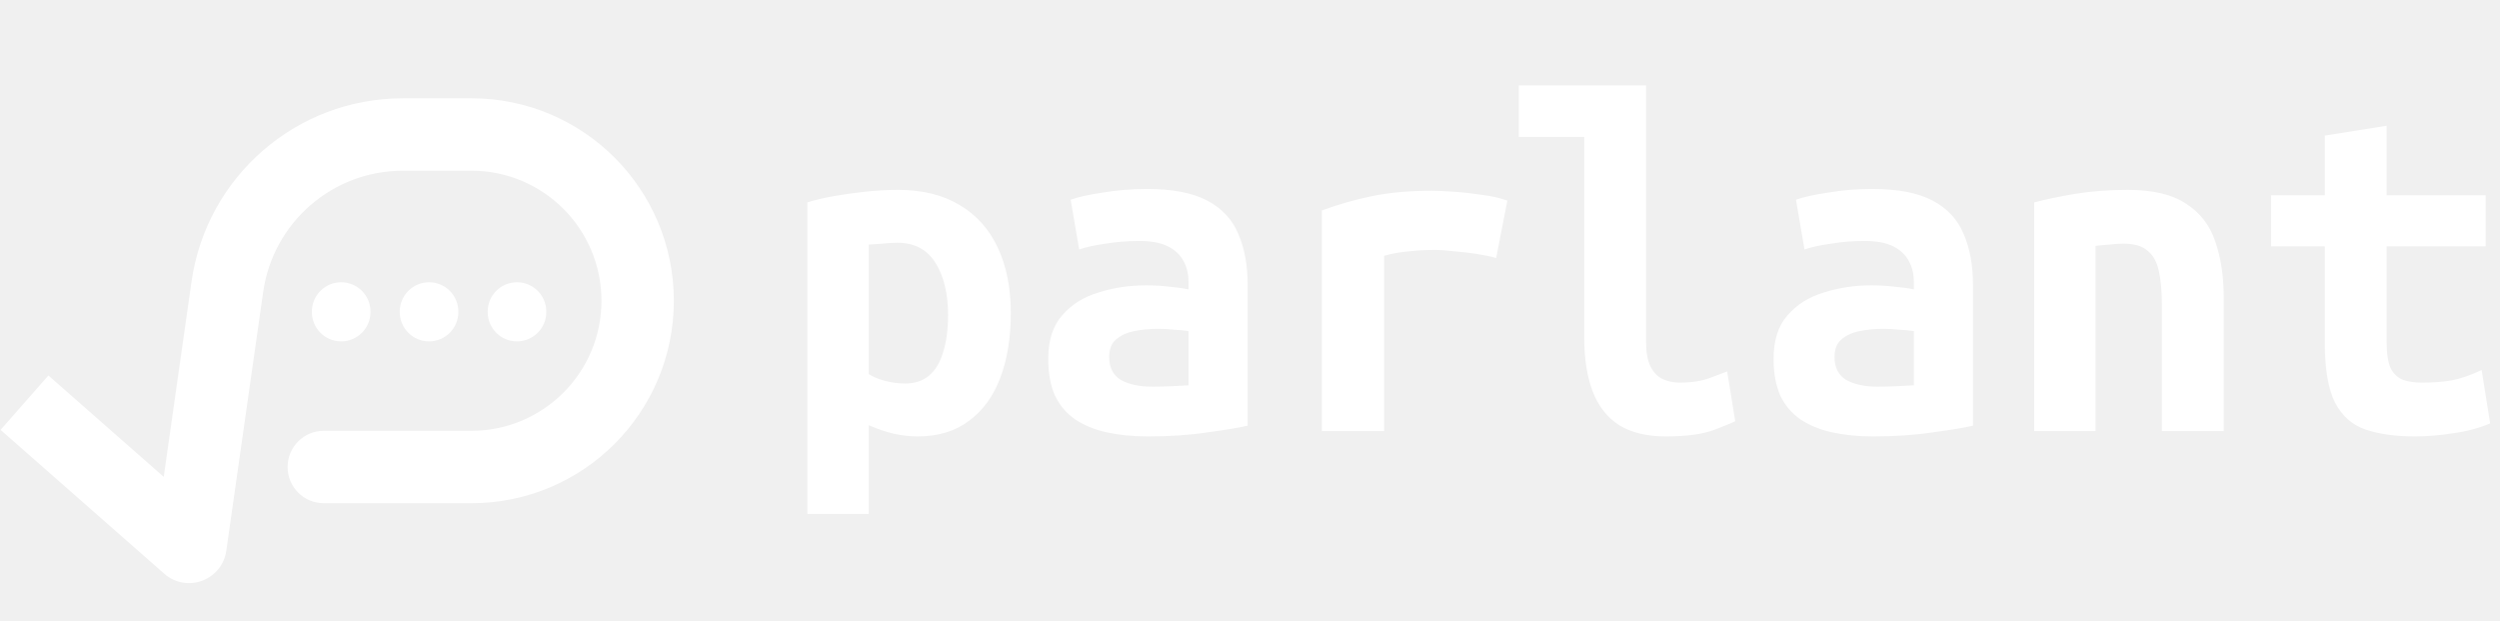
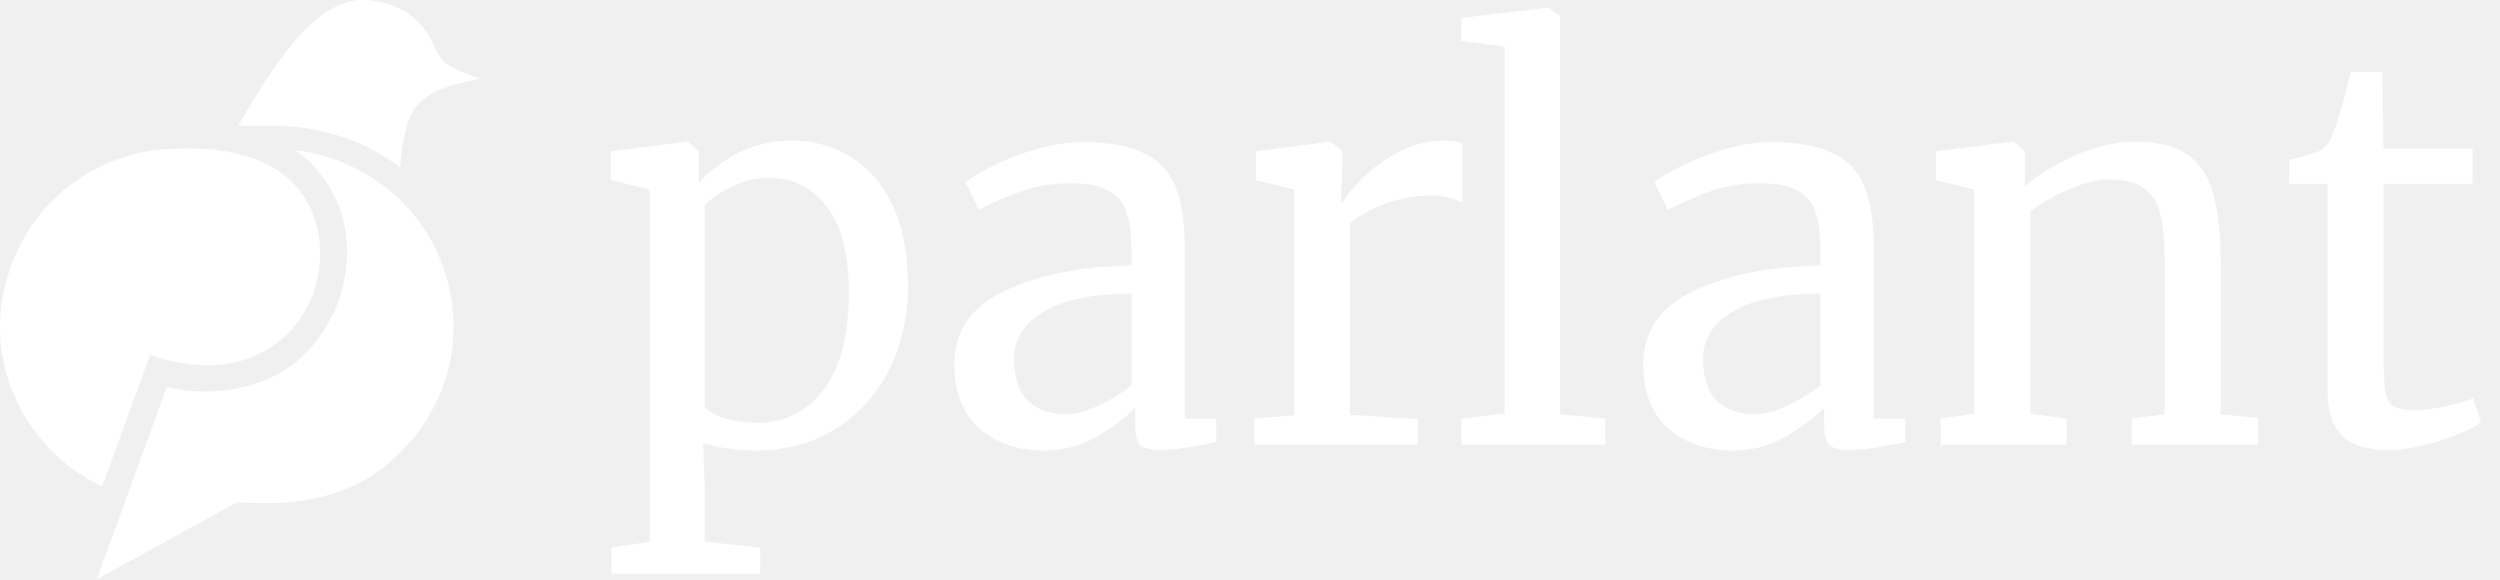
- <svg xmlns="http://www.w3.org/2000/svg" width="145" height="36" viewBox="0 0 145 36" fill="none">
-   <path d="M46.846 29.81V11.74C47.279 11.601 47.791 11.48 48.38 11.376C48.969 11.272 49.585 11.185 50.226 11.116C50.867 11.047 51.491 11.012 52.098 11.012C53.519 11.012 54.715 11.307 55.686 11.896C56.657 12.468 57.393 13.291 57.896 14.366C58.399 15.441 58.65 16.706 58.65 18.162C58.65 19.566 58.451 20.805 58.052 21.88C57.653 22.955 57.047 23.795 56.232 24.402C55.435 25.009 54.438 25.312 53.242 25.312C52.791 25.312 52.332 25.26 51.864 25.156C51.413 25.052 50.928 24.887 50.408 24.662V29.81H46.846ZM52.514 22.244C53.086 22.244 53.554 22.088 53.918 21.776C54.282 21.464 54.551 21.013 54.724 20.424C54.915 19.817 55.01 19.098 55.01 18.266C55.01 17.035 54.767 16.03 54.282 15.25C53.797 14.47 53.06 14.08 52.072 14.08C51.795 14.08 51.5 14.097 51.188 14.132C50.876 14.149 50.616 14.167 50.408 14.184V21.698C50.651 21.854 50.963 21.984 51.344 22.088C51.743 22.192 52.133 22.244 52.514 22.244ZM66.595 25.312C65.728 25.312 64.939 25.234 64.229 25.078C63.518 24.922 62.903 24.671 62.383 24.324C61.88 23.977 61.49 23.518 61.213 22.946C60.953 22.357 60.823 21.646 60.823 20.814C60.823 19.739 61.092 18.899 61.629 18.292C62.166 17.668 62.868 17.226 63.735 16.966C64.602 16.689 65.52 16.55 66.491 16.55C66.976 16.55 67.427 16.576 67.843 16.628C68.259 16.663 68.632 16.715 68.961 16.784V16.342C68.961 15.891 68.865 15.493 68.675 15.146C68.484 14.782 68.181 14.496 67.765 14.288C67.349 14.08 66.794 13.976 66.101 13.976C65.425 13.976 64.775 14.028 64.151 14.132C63.527 14.219 63.016 14.331 62.617 14.47L62.123 11.584C62.556 11.428 63.18 11.289 63.995 11.168C64.827 11.029 65.676 10.96 66.543 10.96C68.034 10.96 69.204 11.185 70.053 11.636C70.902 12.087 71.5 12.728 71.847 13.56C72.211 14.392 72.393 15.38 72.393 16.524V24.688C71.873 24.809 71.093 24.939 70.053 25.078C69.03 25.234 67.877 25.312 66.595 25.312ZM66.855 22.426C67.236 22.426 67.609 22.417 67.973 22.4C68.354 22.383 68.683 22.365 68.961 22.348V19.202C68.736 19.167 68.458 19.141 68.129 19.124C67.799 19.089 67.496 19.072 67.219 19.072C66.716 19.072 66.248 19.115 65.815 19.202C65.382 19.289 65.026 19.453 64.749 19.696C64.489 19.921 64.359 20.259 64.359 20.71C64.359 21.317 64.584 21.759 65.035 22.036C65.503 22.296 66.109 22.426 66.855 22.426ZM76.698 25V12.208C77.634 11.861 78.604 11.584 79.61 11.376C80.615 11.168 81.785 11.064 83.12 11.064C83.397 11.064 83.796 11.081 84.316 11.116C84.836 11.151 85.382 11.211 85.954 11.298C86.526 11.367 87.028 11.48 87.462 11.636L86.812 14.964C86.517 14.877 86.144 14.799 85.694 14.73C85.243 14.661 84.801 14.609 84.368 14.574C83.934 14.522 83.57 14.496 83.276 14.496C82.773 14.496 82.279 14.522 81.794 14.574C81.308 14.609 80.814 14.695 80.312 14.834V25H76.698ZM96.654 25.312C95.562 25.312 94.661 25.095 93.951 24.662C93.257 24.211 92.746 23.561 92.416 22.712C92.087 21.845 91.922 20.797 91.922 19.566V7.944H88.126V4.954H95.51V19.826C95.51 20.433 95.597 20.909 95.77 21.256C95.944 21.603 96.178 21.845 96.472 21.984C96.767 22.123 97.097 22.192 97.46 22.192C98.171 22.192 98.769 22.097 99.254 21.906C99.757 21.715 100.078 21.594 100.216 21.542L100.684 24.428C100.563 24.497 100.164 24.662 99.489 24.922C98.812 25.182 97.868 25.312 96.654 25.312ZM108.681 25.312C107.815 25.312 107.026 25.234 106.315 25.078C105.605 24.922 104.989 24.671 104.469 24.324C103.967 23.977 103.577 23.518 103.299 22.946C103.039 22.357 102.909 21.646 102.909 20.814C102.909 19.739 103.178 18.899 103.715 18.292C104.253 17.668 104.955 17.226 105.821 16.966C106.688 16.689 107.607 16.55 108.577 16.55C109.063 16.55 109.513 16.576 109.929 16.628C110.345 16.663 110.718 16.715 111.047 16.784V16.342C111.047 15.891 110.952 15.493 110.761 15.146C110.571 14.782 110.267 14.496 109.851 14.288C109.435 14.08 108.881 13.976 108.187 13.976C107.511 13.976 106.861 14.028 106.237 14.132C105.613 14.219 105.102 14.331 104.703 14.47L104.209 11.584C104.643 11.428 105.267 11.289 106.081 11.168C106.913 11.029 107.763 10.96 108.629 10.96C110.12 10.96 111.29 11.185 112.139 11.636C112.989 12.087 113.587 12.728 113.933 13.56C114.297 14.392 114.479 15.38 114.479 16.524V24.688C113.959 24.809 113.179 24.939 112.139 25.078C111.117 25.234 109.964 25.312 108.681 25.312ZM108.941 22.426C109.323 22.426 109.695 22.417 110.059 22.4C110.441 22.383 110.77 22.365 111.047 22.348V19.202C110.822 19.167 110.545 19.141 110.215 19.124C109.886 19.089 109.583 19.072 109.305 19.072C108.803 19.072 108.335 19.115 107.901 19.202C107.468 19.289 107.113 19.453 106.835 19.696C106.575 19.921 106.445 20.259 106.445 20.71C106.445 21.317 106.671 21.759 107.121 22.036C107.589 22.296 108.196 22.426 108.941 22.426ZM118.03 25V11.74C118.671 11.567 119.46 11.402 120.396 11.246C121.349 11.09 122.372 11.012 123.464 11.012C124.92 11.012 126.047 11.281 126.844 11.818C127.659 12.338 128.222 13.066 128.534 14.002C128.863 14.938 129.028 16.03 129.028 17.278V25H125.44V17.746C125.44 16.897 125.379 16.212 125.258 15.692C125.137 15.155 124.911 14.765 124.582 14.522C124.27 14.262 123.819 14.132 123.23 14.132C122.97 14.132 122.701 14.149 122.424 14.184C122.164 14.201 121.887 14.227 121.592 14.262V25H118.03ZM140.119 25.312C139.01 25.312 138.065 25.182 137.285 24.922C136.505 24.662 135.907 24.142 135.491 23.362C135.092 22.582 134.893 21.429 134.893 19.904V14.288H131.773V11.324H134.893V7.866L138.481 7.294V11.324H144.227V14.288H138.481V19.826C138.481 20.502 138.559 21.013 138.715 21.36C138.888 21.689 139.131 21.915 139.443 22.036C139.755 22.14 140.11 22.192 140.509 22.192C141.185 22.192 141.766 22.149 142.251 22.062C142.736 21.975 143.317 21.776 143.993 21.464L144.487 24.558C143.828 24.835 143.109 25.026 142.329 25.13C141.566 25.251 140.83 25.312 140.119 25.312Z" fill="white" />
-   <path d="M11.054 31.644L8.975 31.348L8.975 31.348L11.054 31.644ZM13.193 16.635L11.114 16.339L13.193 16.635ZM18.788 24.986C17.628 24.986 16.688 25.927 16.688 27.087C16.688 28.246 17.628 29.186 18.788 29.186L18.788 24.986ZM10.913 31.696L12.299 30.119L12.299 30.119L10.913 31.696ZM4.384 23.164L2.807 21.778L0.034 24.933L1.612 26.319L4.384 23.164ZM36.998 17.444L34.898 17.444L36.998 17.444ZM13.133 31.94L15.272 16.932L11.114 16.339L8.975 31.348L13.133 31.94ZM23.376 9.901L27.355 9.901L27.355 5.701L23.376 5.701L23.376 9.901ZM27.355 24.986L18.788 24.986L18.788 29.186L27.355 29.186L27.355 24.986ZM12.299 30.119L4.384 23.164L1.612 26.319L9.527 33.274L12.299 30.119ZM15.272 16.932C15.847 12.898 19.301 9.901 23.376 9.901L23.376 5.701C17.211 5.701 11.984 10.235 11.114 16.339L15.272 16.932ZM8.975 31.348C9.201 29.763 11.096 29.062 12.299 30.119L9.527 33.274C10.832 34.42 12.888 33.66 13.133 31.94L8.975 31.348ZM34.898 17.444C34.898 21.609 31.521 24.986 27.355 24.986L27.355 29.186C33.84 29.186 39.098 23.929 39.098 17.444L34.898 17.444ZM39.098 17.444C39.098 10.958 33.84 5.701 27.355 5.701L27.355 9.901C31.521 9.901 34.898 13.278 34.898 17.444L39.098 17.444Z" fill="white" />
-   <rect x="18.096" y="16.371" width="3.4" height="3.429" rx="1.7" fill="white" />
-   <rect x="23.195" y="16.371" width="3.4" height="3.429" rx="1.7" fill="white" />
-   <rect x="28.297" y="16.371" width="3.4" height="3.429" rx="1.7" fill="white" />
+ <svg xmlns="http://www.w3.org/2000/svg" width="164" height="38" viewBox="0 0 164 38" fill="none">
+   <path d="M9.848 23.286L6.699 31.896C1.876 29.706 -1.492 23.749 0.666 17.616C2.853 11.404 8.464 10.077 9.848 9.903C11.173 9.736 17.481 8.981 19.991 12.974C23.055 17.848 19.044 26.43 9.848 23.286Z" fill="white" />
+   <path d="M10.936 25.388L6.35 38L15.519 32.964C16.997 32.964 21.684 33.541 25.389 30.474C29.588 26.997 30.851 21.553 28.777 16.771C26.753 12.106 22.359 10.153 19.341 9.849C20.465 10.544 23.879 13.634 22.406 19.129C22.406 19.129 21.998 20.938 20.429 22.761C17.87 25.735 13.738 26.065 10.936 25.388Z" fill="white" />
+   <path d="M28.685 3.45C28.335 2.935 27.811 0.36 24.144 0.016C21.22 -0.258 18.665 2.949 15.622 8.25H17.847C22.732 8.25 25.621 10.518 26.243 10.977C26.243 10.977 26.424 8.599 26.938 7.571C27.842 5.763 30.023 5.51 31.479 5.167C29.034 4.309 29.034 3.965 28.685 3.45Z" fill="white" />
+   <path d="M59.564 18.776C59.564 20.759 59.156 22.578 58.34 24.235C57.523 25.868 56.356 27.162 54.84 28.119C53.324 29.075 51.551 29.553 49.521 29.553C48.962 29.553 48.355 29.507 47.702 29.413C47.048 29.32 46.524 29.203 46.127 29.064L46.232 32.003V35.537L49.871 35.922V37.637H40.108V35.922L42.628 35.537V12.442L40.073 11.812V9.923L45.042 9.293H45.112L45.847 9.923V11.987C46.547 11.217 47.41 10.564 48.437 10.028C49.486 9.491 50.653 9.223 51.936 9.223C53.312 9.223 54.572 9.561 55.715 10.238C56.881 10.914 57.815 11.964 58.514 13.387C59.214 14.81 59.564 16.606 59.564 18.776ZM50.501 11.672C49.615 11.672 48.786 11.859 48.017 12.232C47.247 12.605 46.652 13.014 46.232 13.457V26.649C46.395 26.929 46.804 27.186 47.457 27.419C48.133 27.629 48.868 27.734 49.661 27.734C51.458 27.734 52.904 27.022 54 25.599C55.12 24.176 55.68 22.03 55.68 19.161C55.68 16.641 55.19 14.763 54.21 13.527C53.254 12.29 52.017 11.672 50.501 11.672ZM62.606 23.92C62.606 21.727 63.703 20.117 65.895 19.091C68.088 18.041 70.864 17.481 74.224 17.411V16.431C74.224 15.335 74.107 14.472 73.874 13.842C73.64 13.212 73.232 12.757 72.649 12.477C72.089 12.174 71.284 12.022 70.234 12.022C69.045 12.022 67.972 12.197 67.015 12.547C66.082 12.874 65.149 13.282 64.216 13.772L63.341 11.952C63.644 11.696 64.204 11.357 65.021 10.938C65.837 10.518 66.782 10.144 67.855 9.818C68.928 9.491 70.001 9.328 71.074 9.328C72.731 9.328 74.037 9.561 74.993 10.028C75.973 10.471 76.673 11.194 77.093 12.197C77.513 13.2 77.723 14.542 77.723 16.221V27.454H79.787V28.994C79.321 29.11 78.726 29.227 78.003 29.343C77.303 29.46 76.685 29.518 76.148 29.518C75.495 29.518 75.052 29.413 74.819 29.203C74.585 29.017 74.469 28.585 74.469 27.909V26.754C73.769 27.454 72.906 28.095 71.879 28.679C70.876 29.262 69.733 29.553 68.45 29.553C66.77 29.553 65.371 29.075 64.251 28.119C63.154 27.139 62.606 25.739 62.606 23.92ZM69.954 27.174C70.561 27.174 71.261 26.987 72.054 26.614C72.847 26.241 73.57 25.798 74.224 25.284V19.266C71.681 19.266 69.756 19.662 68.45 20.455C67.167 21.225 66.525 22.24 66.525 23.5C66.525 24.759 66.829 25.693 67.435 26.299C68.065 26.882 68.905 27.174 69.954 27.174ZM82.291 27.454L84.915 27.244V12.442L82.396 11.812V9.923L87.225 9.293H87.295L88.065 9.923V10.553L87.96 13.282H88.065C88.298 12.885 88.718 12.372 89.325 11.742C89.931 11.112 90.713 10.541 91.669 10.028C92.625 9.491 93.663 9.223 94.783 9.223C95.25 9.223 95.635 9.281 95.938 9.398V13.317C95.775 13.2 95.507 13.095 95.133 13.002C94.783 12.885 94.387 12.827 93.944 12.827C92.007 12.827 90.211 13.422 88.555 14.612V27.209L92.999 27.489V29.169H82.291V27.454ZM98.703 3.064L95.868 2.679V1.175L101.502 0.51H101.572L102.342 1.035V27.174L105.316 27.454V29.169H95.868V27.454L98.703 27.139V3.064ZM107.801 23.92C107.801 21.727 108.897 20.117 111.09 19.091C113.283 18.041 116.059 17.481 119.419 17.411V16.431C119.419 15.335 119.302 14.472 119.069 13.842C118.835 13.212 118.427 12.757 117.844 12.477C117.284 12.174 116.479 12.022 115.429 12.022C114.24 12.022 113.167 12.197 112.21 12.547C111.277 12.874 110.344 13.282 109.411 13.772L108.536 11.952C108.839 11.696 109.399 11.357 110.216 10.938C111.032 10.518 111.977 10.144 113.05 9.818C114.123 9.491 115.196 9.328 116.269 9.328C117.926 9.328 119.232 9.561 120.188 10.028C121.168 10.471 121.868 11.194 122.288 12.197C122.708 13.2 122.918 14.542 122.918 16.221V27.454H124.982V28.994C124.516 29.11 123.921 29.227 123.198 29.343C122.498 29.46 121.88 29.518 121.343 29.518C120.69 29.518 120.247 29.413 120.013 29.203C119.78 29.017 119.664 28.585 119.664 27.909V26.754C118.964 27.454 118.101 28.095 117.074 28.679C116.071 29.262 114.928 29.553 113.645 29.553C111.965 29.553 110.565 29.075 109.446 28.119C108.349 27.139 107.801 25.739 107.801 23.92ZM115.149 27.174C115.756 27.174 116.456 26.987 117.249 26.614C118.042 26.241 118.765 25.798 119.419 25.284V19.266C116.876 19.266 114.951 19.662 113.645 20.455C112.362 21.225 111.72 22.24 111.72 23.5C111.72 24.759 112.023 25.693 112.63 26.299C113.26 26.882 114.1 27.174 115.149 27.174ZM129.516 12.442L126.996 11.812V9.923L132 9.293H132.105L132.84 9.923V11.392L132.805 12.232C133.645 11.486 134.753 10.809 136.129 10.203C137.505 9.596 138.824 9.293 140.083 9.293C141.553 9.293 142.684 9.573 143.478 10.133C144.294 10.693 144.866 11.556 145.192 12.722C145.519 13.865 145.682 15.416 145.682 17.376V27.174L148.132 27.419V29.169H139.838V27.454L142.008 27.174V17.341C142.008 15.965 141.915 14.892 141.728 14.122C141.541 13.329 141.191 12.745 140.678 12.372C140.165 11.976 139.418 11.777 138.439 11.777C137.599 11.777 136.701 11.987 135.744 12.407C134.788 12.827 133.936 13.317 133.19 13.877V27.139L135.569 27.454V29.169H127.311V27.454L129.516 27.139V12.442ZM156.637 29.518C155.307 29.518 154.316 29.215 153.663 28.609C153.009 28.002 152.683 26.964 152.683 25.494V12.057H150.163V10.483C150.28 10.459 150.607 10.378 151.143 10.238C151.68 10.098 152.041 9.969 152.228 9.853C152.601 9.643 152.893 9.223 153.103 8.593C153.289 8.15 153.511 7.438 153.768 6.458C154.024 5.479 154.176 4.895 154.222 4.709H156.287L156.357 9.748H162.201V12.057H156.357V22.8C156.357 24.13 156.392 25.063 156.462 25.599C156.555 26.136 156.73 26.486 156.987 26.649C157.267 26.812 157.733 26.894 158.387 26.894C159.016 26.894 159.705 26.812 160.451 26.649C161.221 26.486 161.816 26.311 162.236 26.124L162.761 27.699C162.201 28.119 161.291 28.527 160.031 28.924C158.795 29.32 157.663 29.518 156.637 29.518Z" fill="white" />
</svg>
